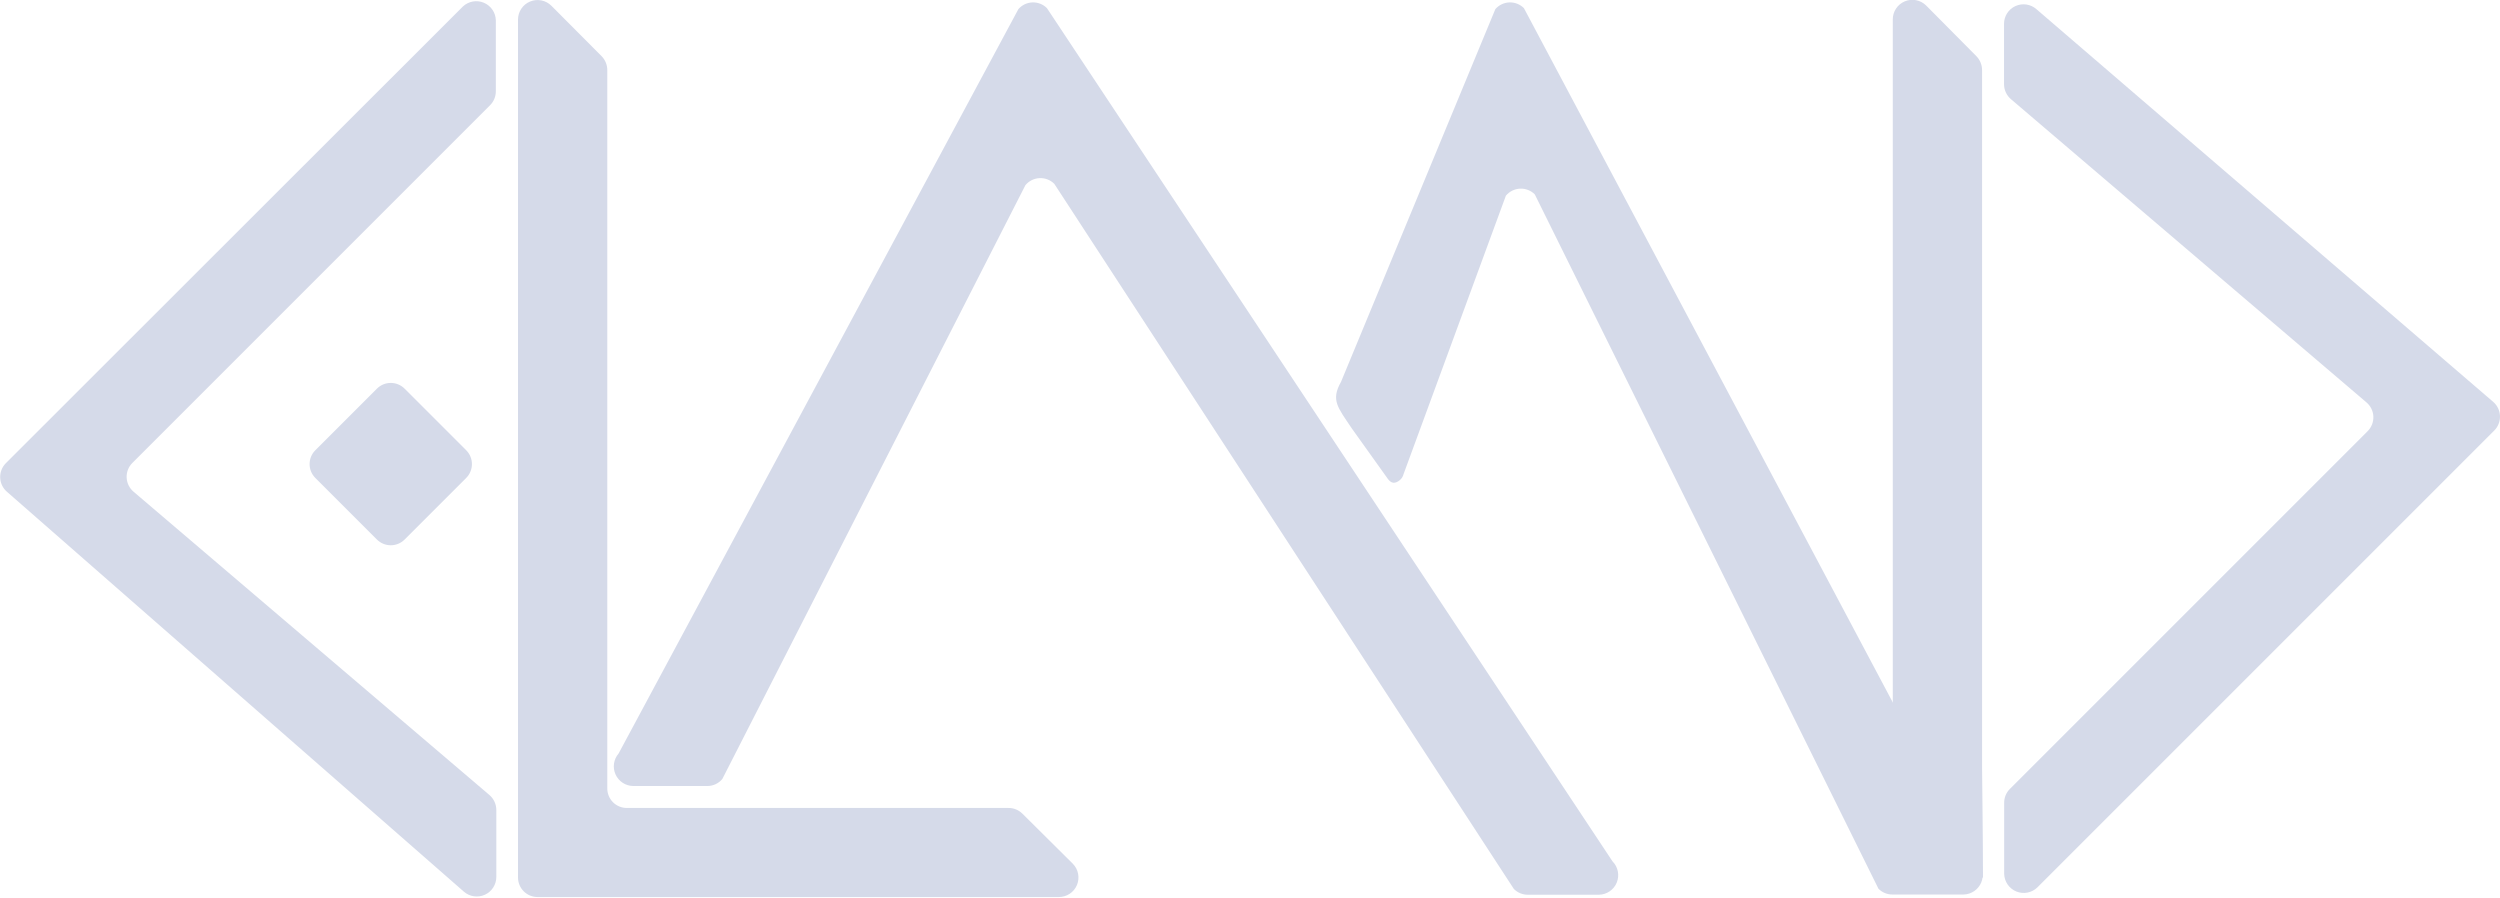
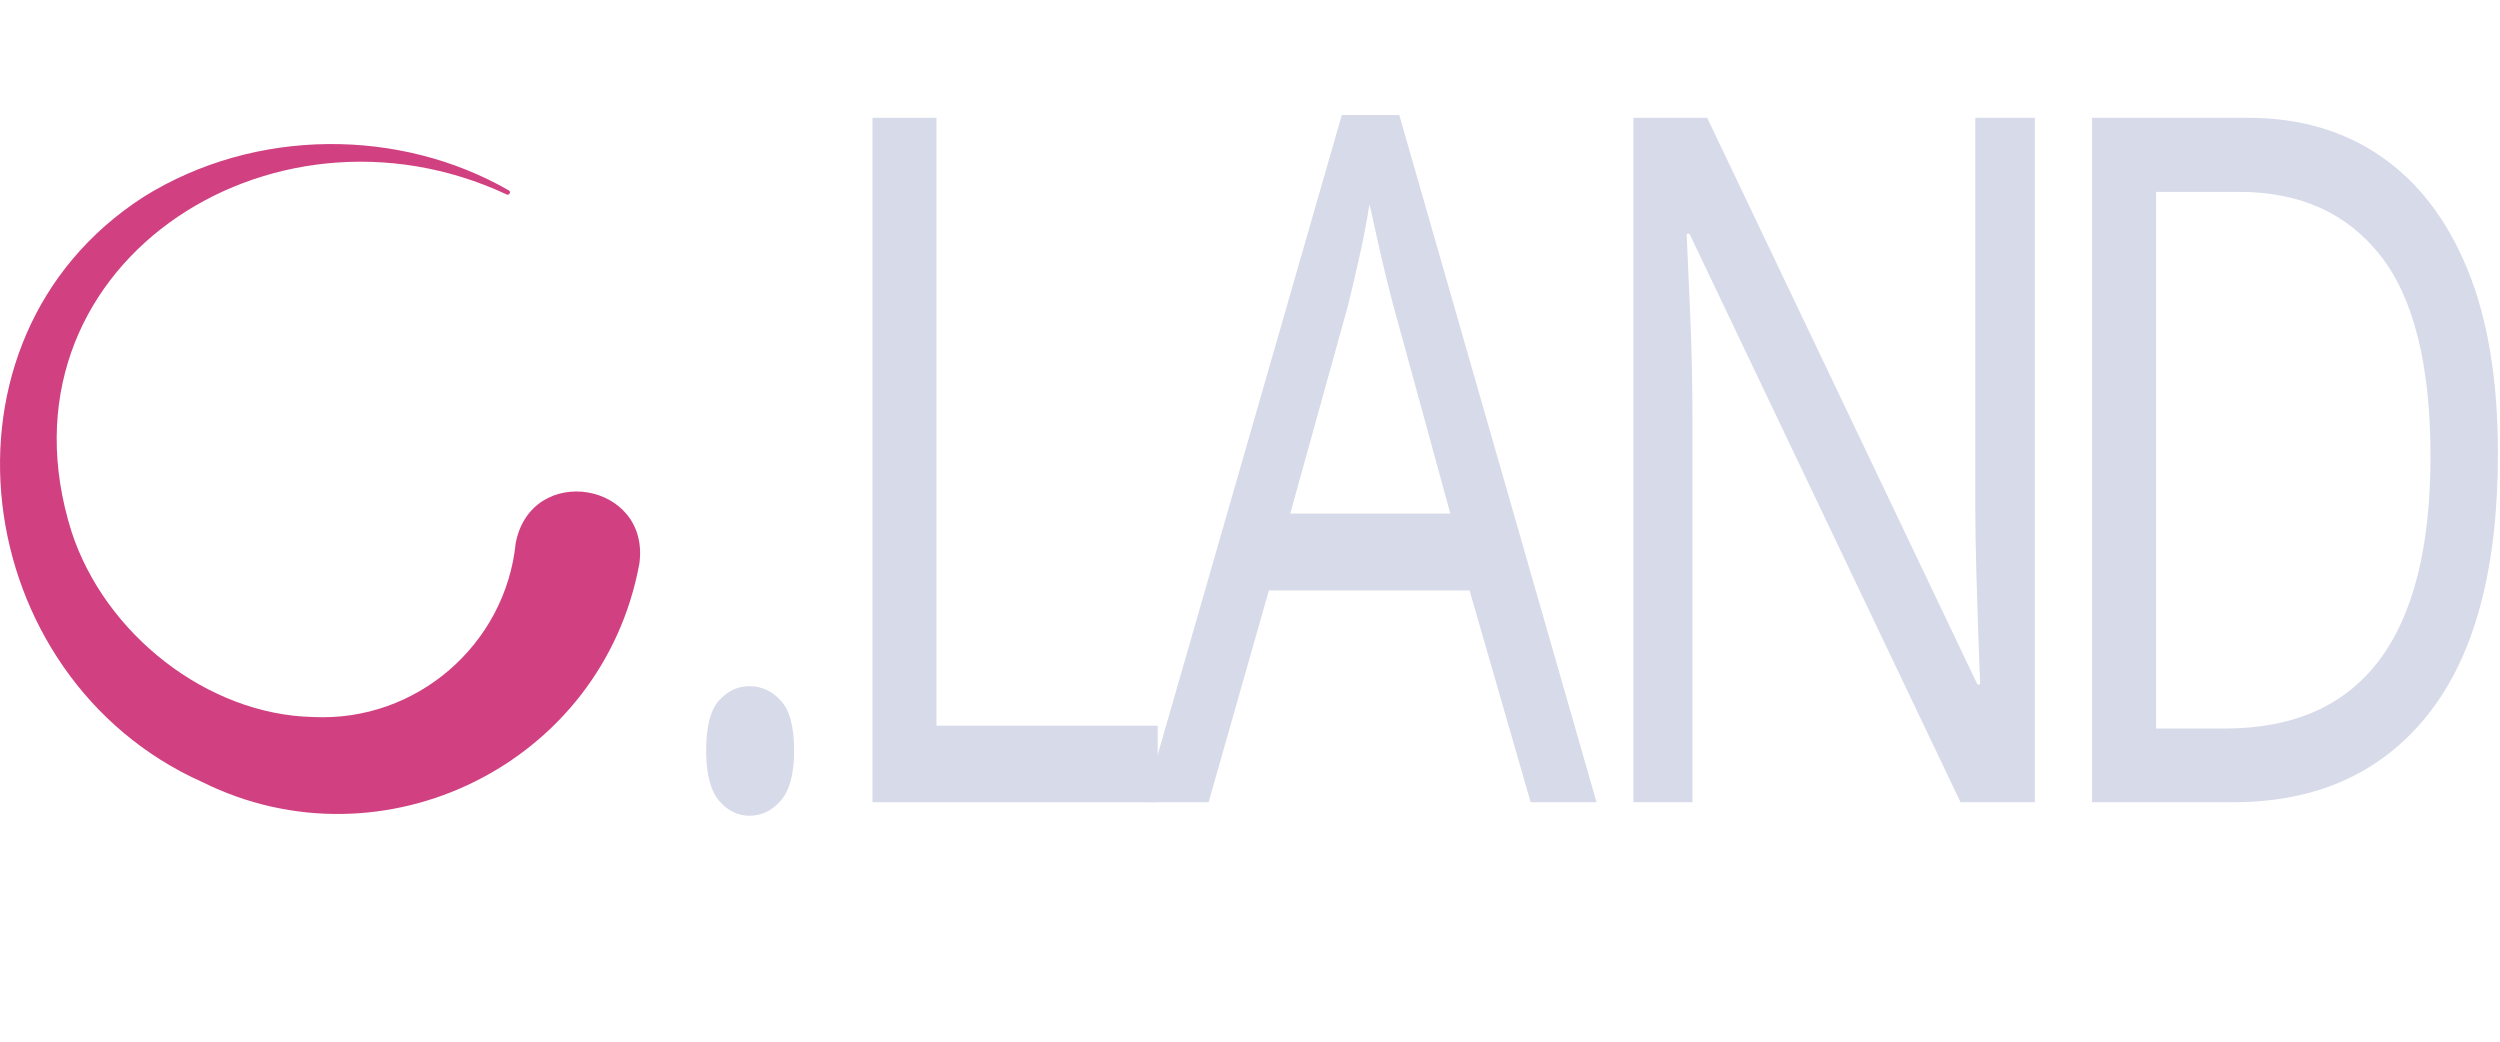
- <svg xmlns="http://www.w3.org/2000/svg" viewBox="0 0 356.42 127.89">
+ <svg xmlns="http://www.w3.org/2000/svg" id="Layer_1" data-name="Layer 1" viewBox="0 0 109.76 45.74">
  <defs>
-     <style>.cls-1{fill:#d5dae9;}</style>
+     <style>
+       .cls-1 {
+         letter-spacing: 0em;
+       }
+ 
+       .cls-2 {
+         letter-spacing: -.01em;
+       }
+ 
+       .cls-3 {
+         letter-spacing: 0em;
+       }
+ 
+       .cls-4 {
+         fill: #d14181;
+       }
+ 
+       .cls-5 {
+         fill: #d6dae9;
+         font-family: MyriadPro-Regular, 'Myriad Pro';
+         font-size: 42.08px;
+       }
+ 
+       .cls-6 {
+         letter-spacing: -.02em;
+       }
+ 
+       .cls-7 {
+         letter-spacing: 0em;
+       }
+     </style>
  </defs>
-   <g id="Layer_2" data-name="Layer 2">
-     <g id="Layer_2-2" data-name="Layer 2">
-       <path class="cls-1" d="M290.47,126.51,355.6,61.38a2.79,2.79,0,0,0-.13-4.07l-65.14-56a2.78,2.78,0,0,0-4.62,2.09V12a2.82,2.82,0,0,0,1,2.15l50.65,43.2a2.79,2.79,0,0,1,.19,4.12l-51,51a2.77,2.77,0,0,0-.82,2v10.12A2.79,2.79,0,0,0,290.47,126.51Z" />
-       <path class="cls-1" d="M229.89,122.8,149.26,1.16a2.78,2.78,0,0,0-4.07.14l-57,106.13a2.8,2.8,0,0,0,2.1,4.63h10.55a2.77,2.77,0,0,0,2.14-1L146.19,26.4a2.79,2.79,0,0,1,4.12-.19l65.52,100.53a2.79,2.79,0,0,0,2,.82h10.12A2.79,2.79,0,0,0,229.89,122.8Z" />
-       <path class="cls-1" d="M272.64,124.89a2.79,2.79,0,0,1-2.79-2.79V2.79a2.79,2.79,0,0,1,4.76-2L281.76,8a2.84,2.84,0,0,1,.82,2v99.42c0,1.54.13,9.69.13,15.69" />
-       <path class="cls-1" d="M281.89,122.8,217.26,1.16a2.78,2.78,0,0,0-4.07.14l-22,53.13c-1.48,2.63-.48,3.63,1.52,6.63l5,7c.46.7.92,1,1.63.56l.18-.13a1.59,1.59,0,0,0,.58-.89l14.59-39.7a2.79,2.79,0,0,1,4.12-.19l49,99a2.79,2.79,0,0,0,2,.82h10.12A2.79,2.79,0,0,0,281.89,122.8Z" />
-       <path class="cls-1" d="M73.85,2.79V125.1a2.79,2.79,0,0,0,2.79,2.79h74.3a2.79,2.79,0,0,0,2-4.76L145.76,116a2.78,2.78,0,0,0-2-.81H89.36a2.78,2.78,0,0,1-2.78-2.79V10a2.84,2.84,0,0,0-.82-2L78.61.82A2.79,2.79,0,0,0,73.85,2.79Z" />
-       <rect class="cls-1" x="46.71" y="57.16" width="18" height="18" rx="2.79" transform="translate(63.1 -20.01) rotate(45)" />
-       <path class="cls-1" d="M66,.92.82,66.05A2.79,2.79,0,0,0,1,70.12l65.13,57a2.79,2.79,0,0,0,4.63-2.1v-9.54a2.82,2.82,0,0,0-1-2.15L19.05,70.11A2.79,2.79,0,0,1,18.87,66l51-51a2.79,2.79,0,0,0,.82-2V2.89A2.79,2.79,0,0,0,66,.92Z" />
-     </g>
-   </g>
+   <path class="cls-4" d="m22.25,8.54C11.84,3.67-.5,11.79,3.14,23.34c1.46,4.49,5.96,8.04,10.61,8.14,4.54.22,8.44-3.19,8.89-7.63.68-3.56,5.93-2.69,5.43.9-1.62,8.79-11.25,13.52-19.18,9.59C-1.38,29.76-3.42,14.9,6.31,8.64c4.91-3.06,11.27-3.02,16.03-.28.11.06.02.23-.09.18h0Z" />
+   <text class="cls-5" transform="translate(28.76 35.22) scale(.74 1)">
+     <tspan class="cls-3" x="0" y="0">.</tspan>
+     <tspan class="cls-7" x="8.82" y="0">L</tspan>
+     <tspan class="cls-6" x="29.01" y="0">A</tspan>
+     <tspan class="cls-2" x="53.97" y="0">N</tspan>
+     <tspan class="cls-1" x="81.18" y="0">D</tspan>
+   </text>
</svg>
